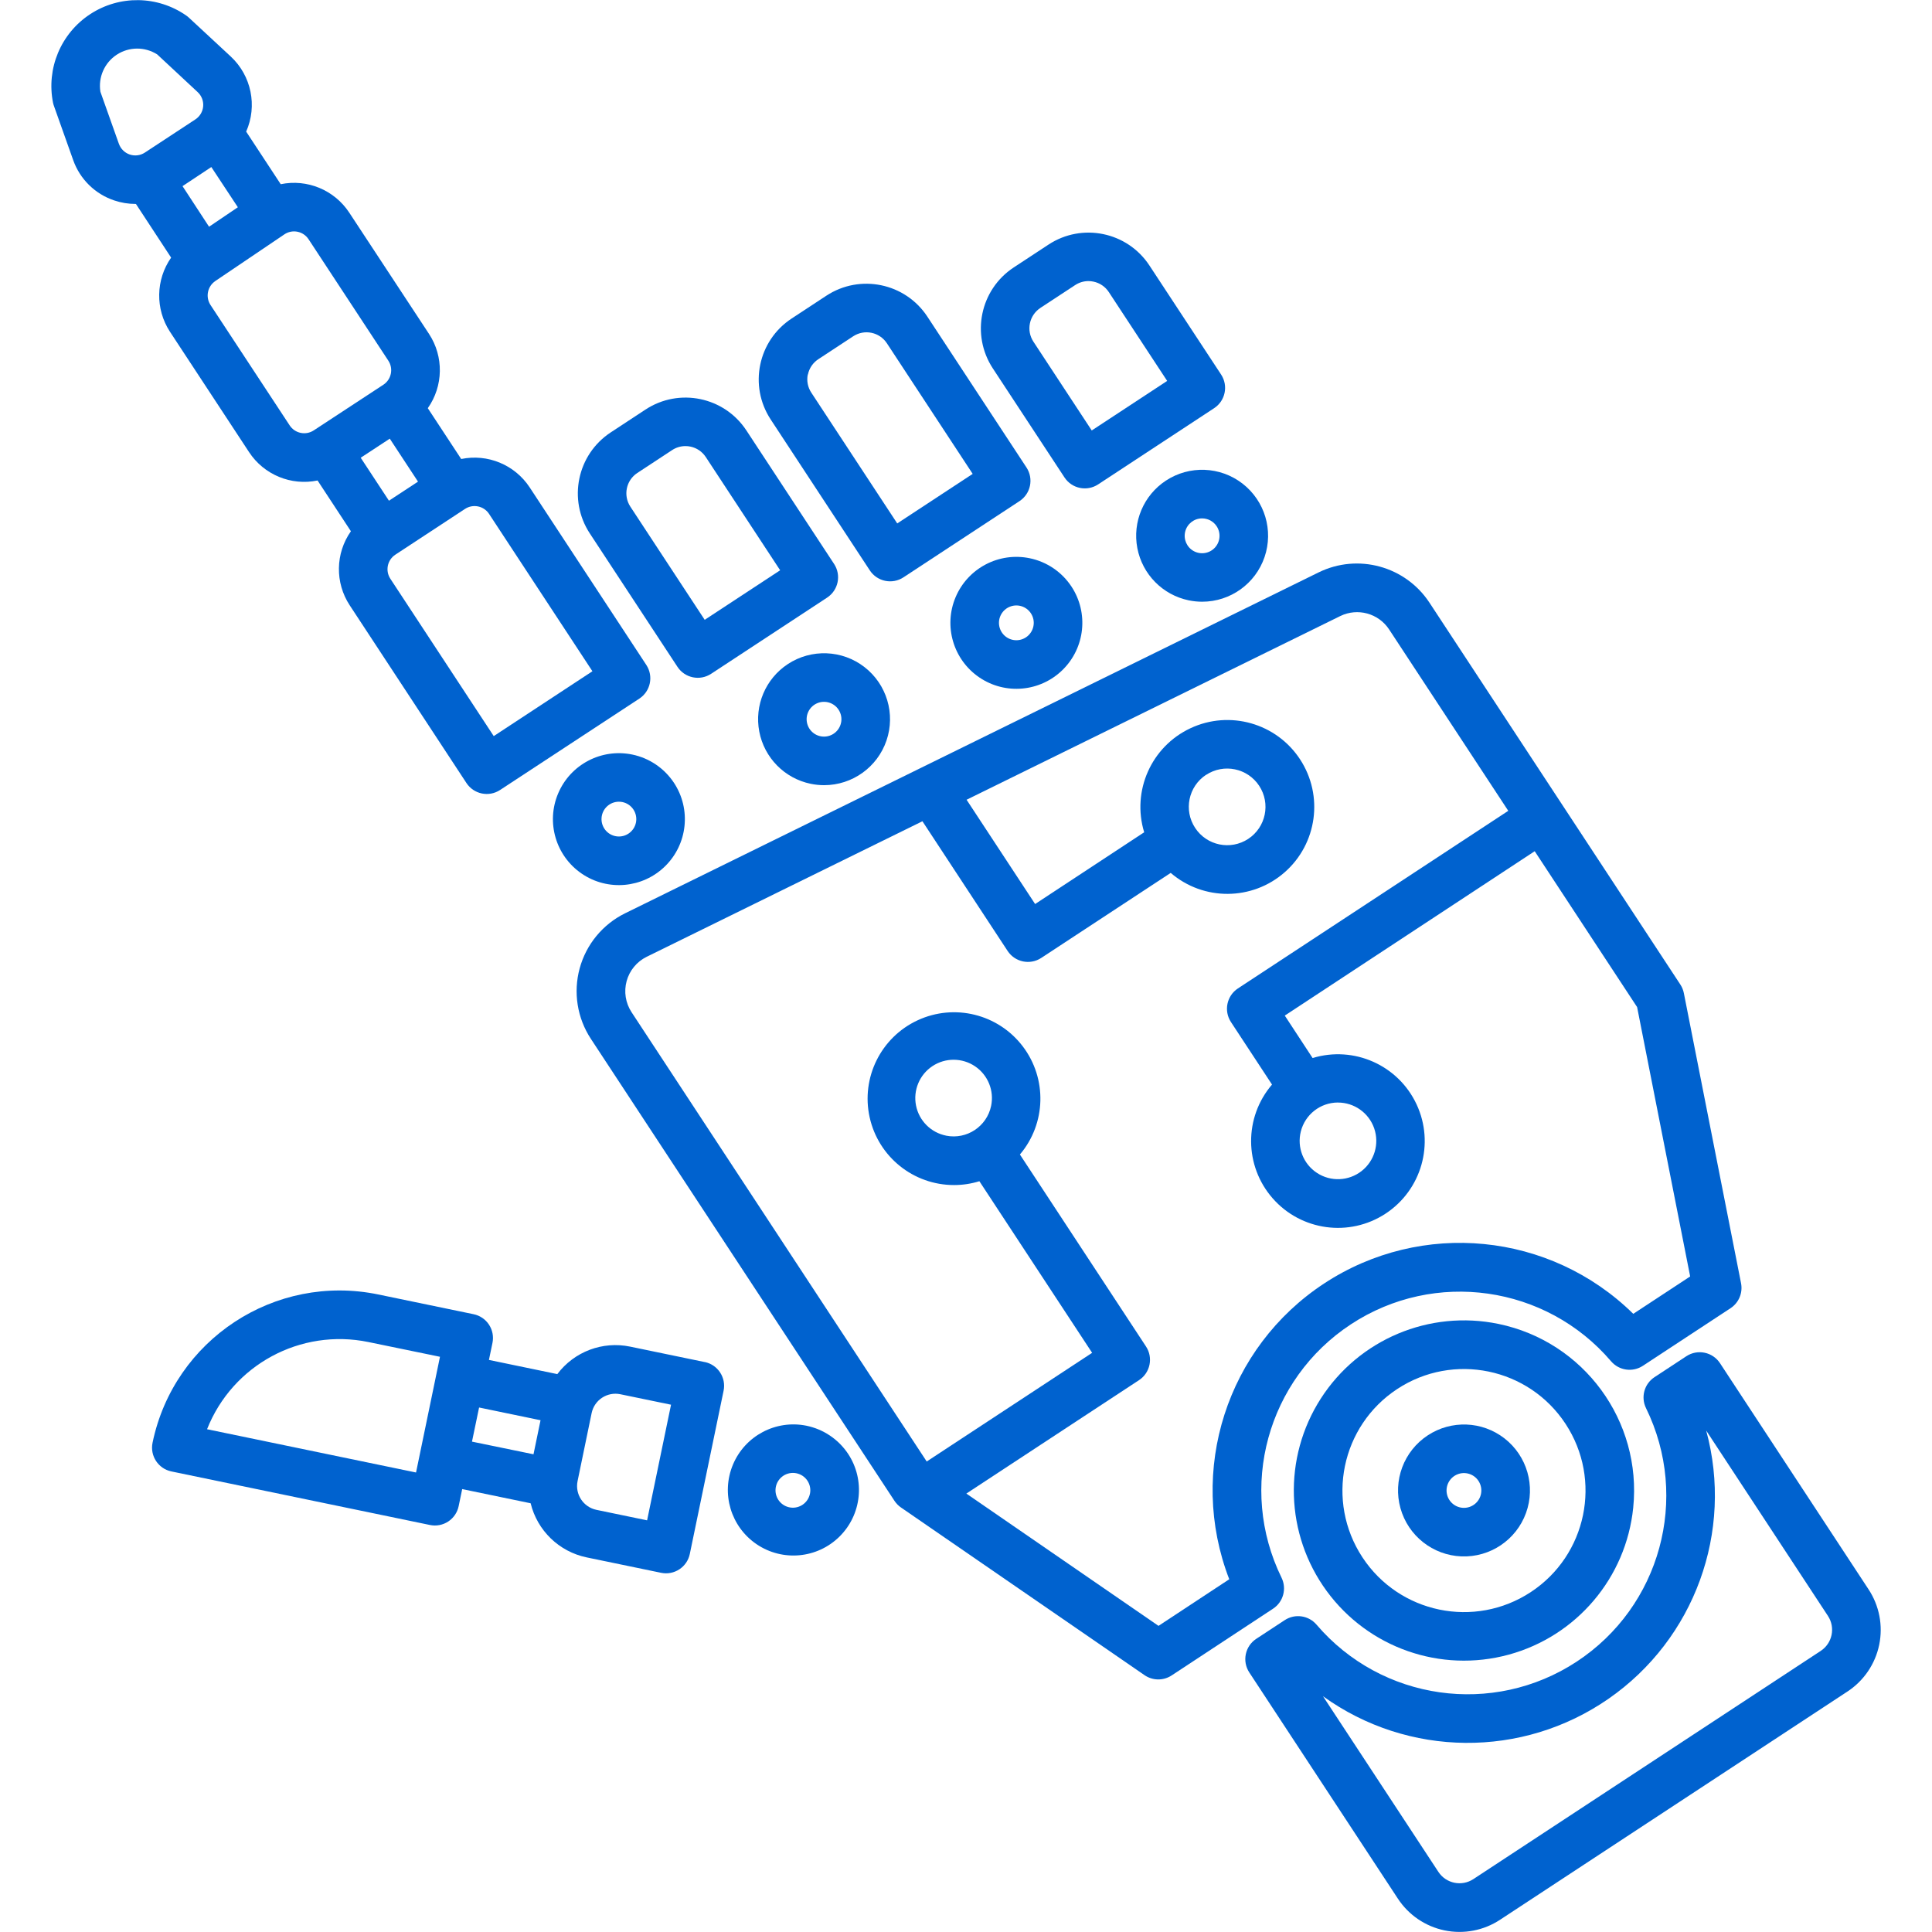
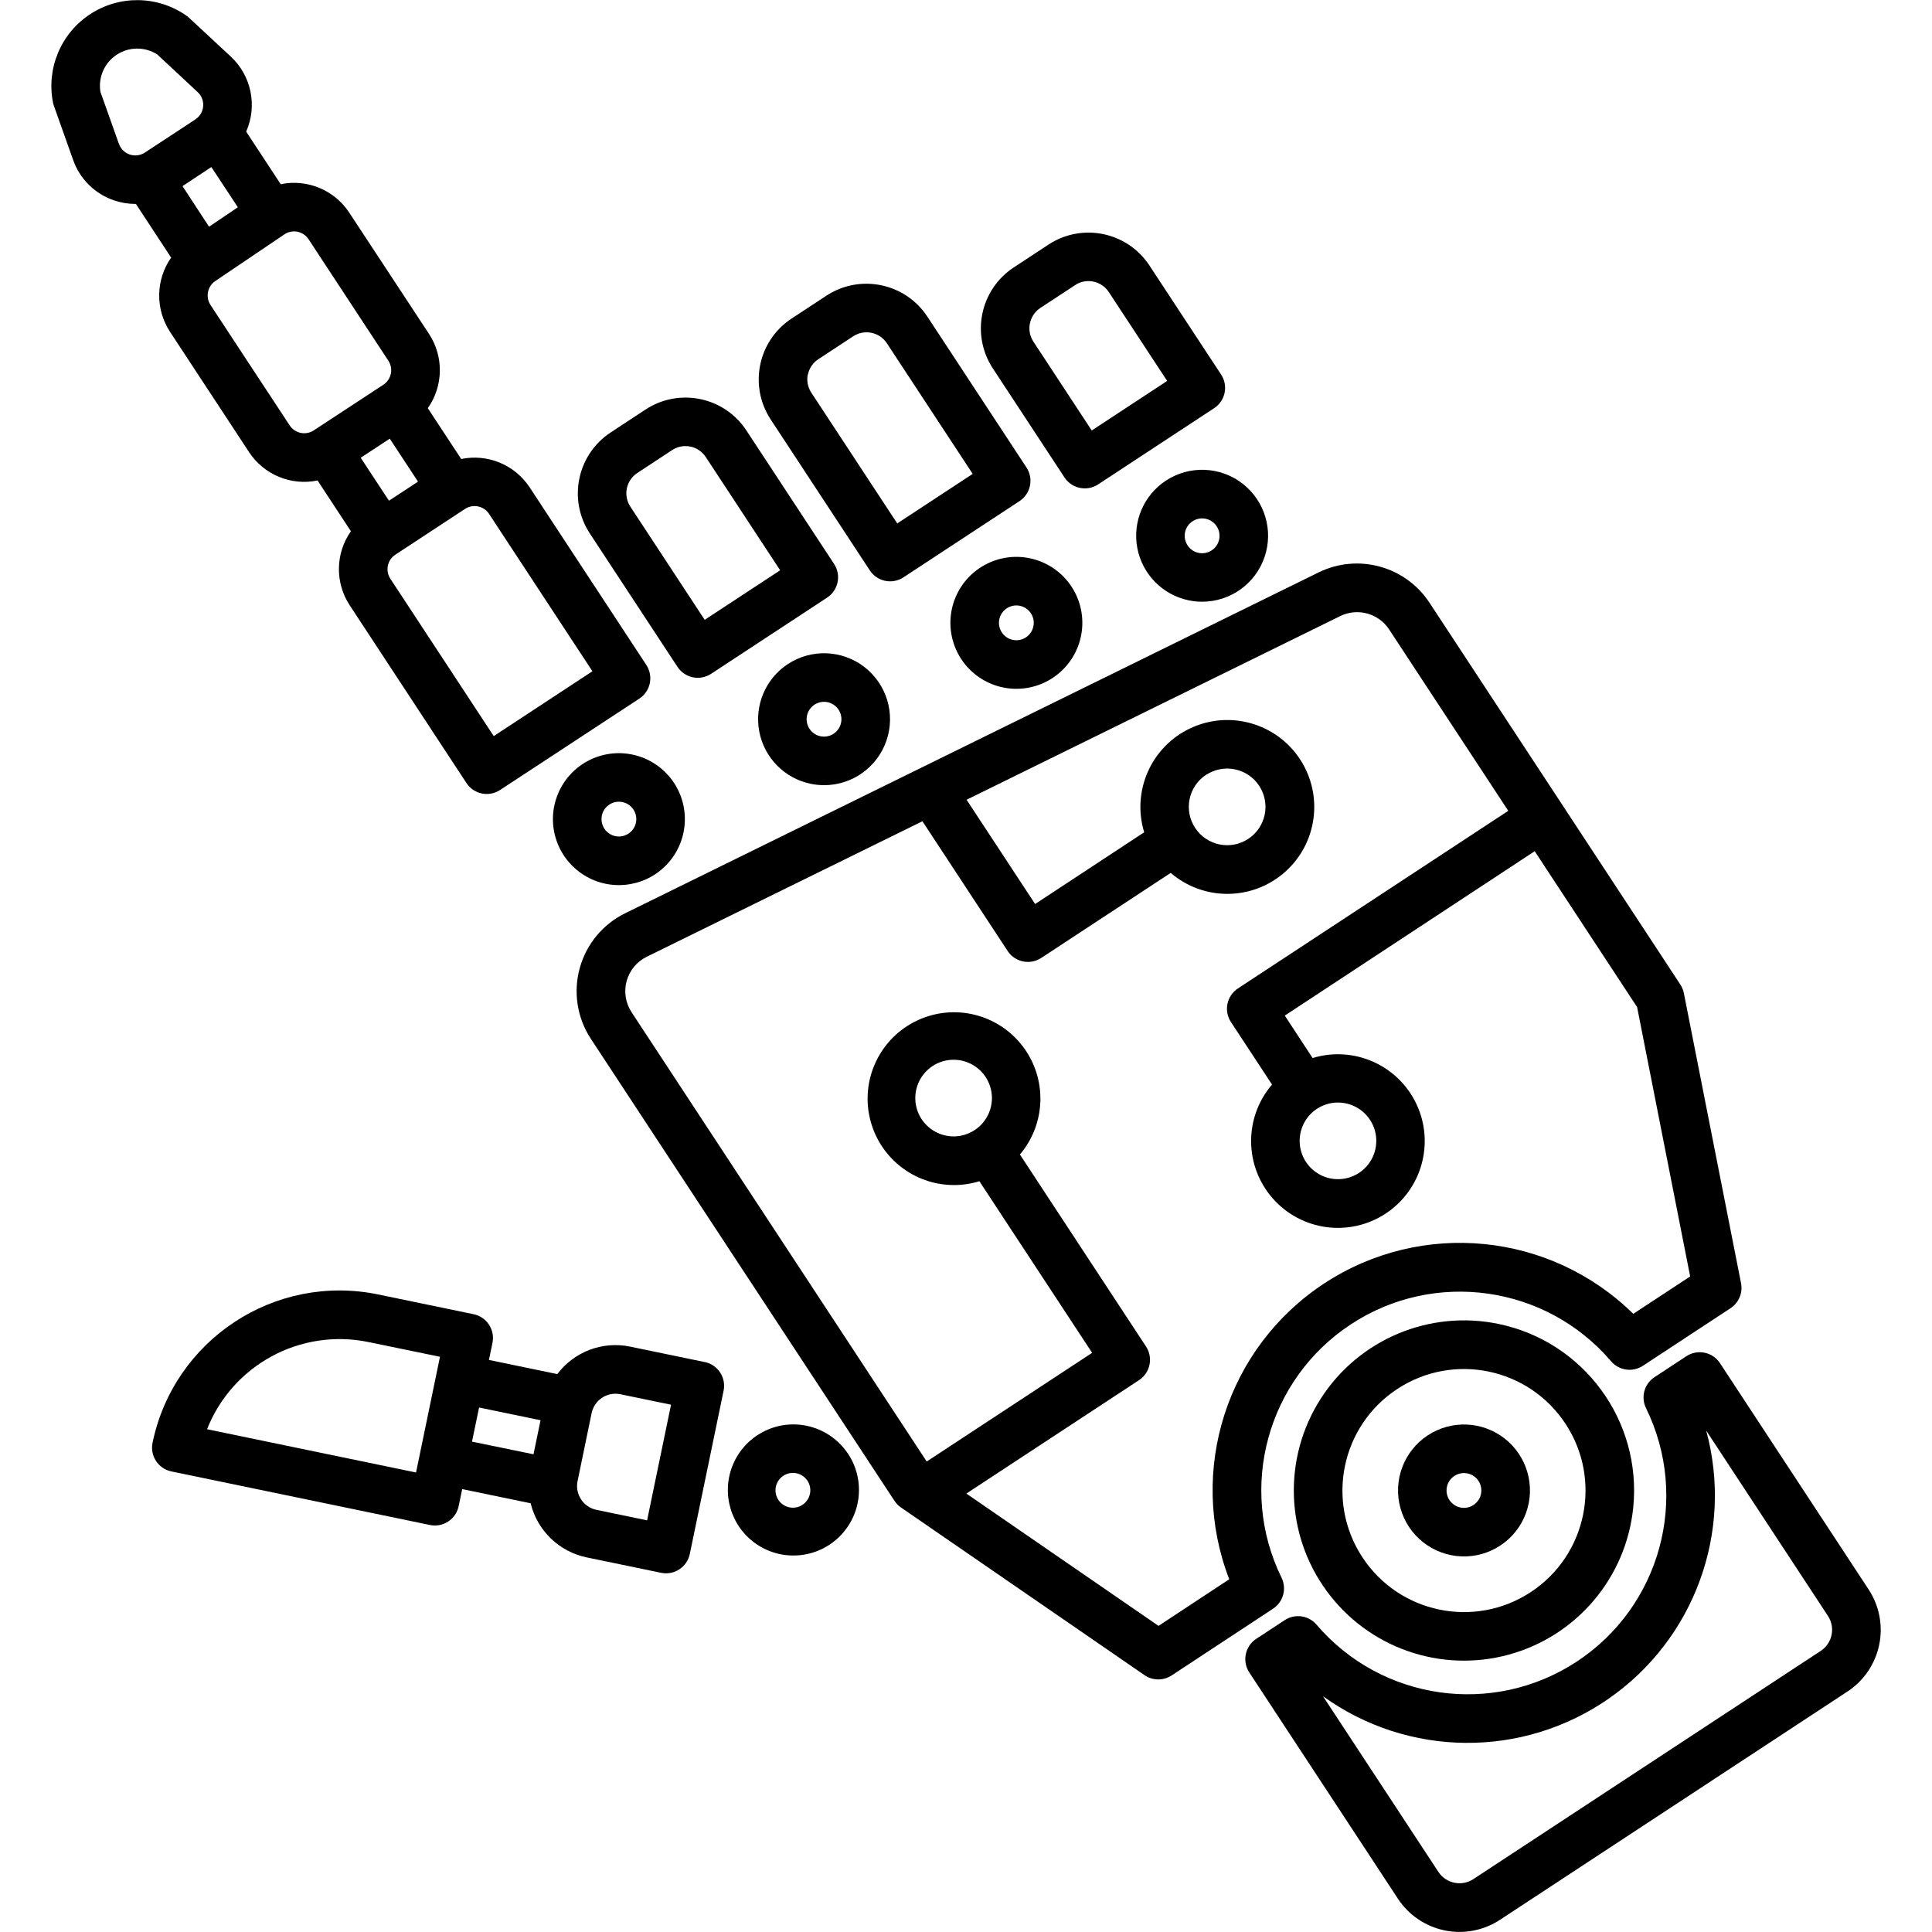
<svg xmlns="http://www.w3.org/2000/svg" width="20" height="20" viewBox="0 0 62.06 65.545">
  <g id="robot_hand" transform="translate(-0.186 0.001)">
-     <path id="Path_457" data-name="Path 457" d="M153.89,173.647a6.741,6.741,0,0,1,11.179-7.343.825.825,0,0,0,1.08.154l2.974-1.954a.824.824,0,0,0,.356-.848l-1.94-9.841a.828.828,0,0,0-.12-.293l-8.512-12.956a2.948,2.948,0,0,0-3.759-1.025l-23.528,11.565a2.945,2.945,0,0,0-1.162,4.259l10.3,15.674a.829.829,0,0,0,.221.226l8.262,5.688a.824.824,0,0,0,.92.01L153.6,174.7A.824.824,0,0,0,153.89,173.647Zm-4.174,1.634-6.519-4.488,5.859-3.849a.824.824,0,0,0,.236-1.141l-4.278-6.513a2.931,2.931,0,1,0-2.233,1.036,2.889,2.889,0,0,0,.858-.13l3.825,5.822-5.612,3.687-10.015-15.246a1.3,1.3,0,0,1,.511-1.875l9.359-4.6,2.89,4.4a.824.824,0,0,0,1.141.237l4.392-2.885a2.949,2.949,0,1,0-.9-1.378l-3.7,2.434-2.325-3.538,12.678-6.232a1.3,1.3,0,0,1,1.655.452l4.044,6.156-9.171,6.025a.824.824,0,0,0-.237,1.141l1.393,2.121a2.945,2.945,0,1,0,1.377-.9L154,154.577,162.479,149l3.474,5.288,1.8,9.139-1.93,1.268a8.389,8.389,0,0,0-13.707,9.005Zm-7.2-16.63a1.3,1.3,0,1,1,1.521-1.009A1.3,1.3,0,0,1,142.512,158.651Zm8.815-12.241a1.3,1.3,0,1,1-.372,1.8A1.3,1.3,0,0,1,151.328,146.409Zm4.47,11.117a1.3,1.3,0,1,1-1.257.982A1.3,1.3,0,0,1,155.8,157.526Zm0,0" transform="translate(-111.969 -120.123)" fill="#0062cf" />
-     <path id="Path_458" data-name="Path 458" d="M133.645,107.375a.824.824,0,0,0,1.141.237l3.937-2.586a.824.824,0,0,0,.236-1.141l-2.975-4.529a2.472,2.472,0,0,0-3.424-.709l-1.181.776a2.476,2.476,0,0,0-.709,3.424Zm-1.362-6.577,1.181-.776a.817.817,0,0,1,.451-.136.851.851,0,0,1,.169.017.821.821,0,0,1,.522.355l2.523,3.841-2.56,1.681-2.523-3.841a.826.826,0,0,1,.238-1.142Zm0,0" transform="translate(-112.218 -84.753)" fill="#0062cf" />
-     <path id="Path_459" data-name="Path 459" d="M178.733,79.838a.824.824,0,0,0,1.141.236l3.937-2.586a.824.824,0,0,0,.237-1.141l-3.364-5.12a2.476,2.476,0,0,0-3.424-.709l-1.181.776a2.473,2.473,0,0,0-.709,3.424Zm-2.1-6.645a.818.818,0,0,1,.355-.521l1.181-.776a.826.826,0,0,1,1.143.237l2.911,4.431-2.56,1.681-2.911-4.431A.819.819,0,0,1,176.628,73.193Zm0,0" transform="translate(-150.78 -60.488)" fill="#0062cf" />
-     <path id="Path_460" data-name="Path 460" d="M232.694,65.762a.824.824,0,0,0,1.141.237l3.936-2.586a.824.824,0,0,0,.237-1.141l-2.432-3.7a2.472,2.472,0,0,0-3.424-.709l-1.181.776a2.475,2.475,0,0,0-.708,3.424Zm-.819-5.75,1.181-.775a.822.822,0,0,1,.451-.136.81.81,0,0,1,.169.018.819.819,0,0,1,.522.355l1.98,3.014-2.559,1.681-1.98-3.014A.827.827,0,0,1,231.875,60.013Zm0,0" transform="translate(-198.137 -49.566)" fill="#0062cf" />
-     <path id="Path_461" data-name="Path 461" d="M313.968,326.337a5.772,5.772,0,1,0,4.572,6.235A5.771,5.771,0,0,0,313.968,326.337Zm1.094,9.1a4.123,4.123,0,1,1,1.182-5.71,4.122,4.122,0,0,1-1.182,5.71Zm0,0" transform="translate(-264.688 -281.423)" fill="#0062cf" />
-     <path id="Path_462" data-name="Path 462" d="M333.944,352.354a2.238,2.238,0,1,0,2.6.1A2.237,2.237,0,0,0,333.944,352.354Zm1.806,1.989a.59.59,0,1,1-.085-.444A.59.59,0,0,1,335.75,354.343Zm0,0" transform="translate(-287.063 -303.659)" fill="#0062cf" />
-     <path id="Path_463" data-name="Path 463" d="M175.821,161.8a2.238,2.238,0,0,0,.775,4.061,2.264,2.264,0,0,0,.458.047,2.238,2.238,0,1,0-1.233-4.108Zm1.806,1.989a.59.59,0,1,1-.085-.443A.59.59,0,0,1,177.627,163.792Zm0,0" transform="translate(-150.65 -139.271)" fill="#0062cf" />
-     <path id="Path_464" data-name="Path 464" d="M225.025,137.647a2.238,2.238,0,1,0,1.416.962A2.237,2.237,0,0,0,225.025,137.647Zm.123,2.311a.59.59,0,1,1-.085-.444.583.583,0,0,1,.085.444Zm0,0" transform="translate(-191.646 -118.709)" fill="#0062cf" />
-     <path id="Path_465" data-name="Path 465" d="M269.238,116.447a2.238,2.238,0,0,0,.775,4.061,2.265,2.265,0,0,0,.458.047,2.238,2.238,0,1,0-1.233-4.108Zm1.722,1.546a.591.591,0,1,1-.495-.265A.59.59,0,0,1,270.96,117.993Zm0,0" transform="translate(-231.241 -100.142)" fill="#0062cf" />
-     <path id="Path_466" data-name="Path 466" d="M4.249,8.739a2.246,2.246,0,0,0-.041,2.512l2.686,4.088a2.237,2.237,0,0,0,2.323.961l1.131,1.722a2.236,2.236,0,0,0-.039,2.514l3.959,6.028a.824.824,0,0,0,1.141.236l4.725-3.1a.824.824,0,0,0,.237-1.141l-3.959-6.027a2.24,2.24,0,0,0-2.322-.961l-1.133-1.724A2.24,2.24,0,0,0,13,11.33L10.291,7.211a2.242,2.242,0,0,0-2.324-.963L6.795,4.464a2.241,2.241,0,0,0-.52-2.545L4.854.6a.837.837,0,0,0-.09-.073A2.912,2.912,0,0,0,.244,3.492.8.8,0,0,0,.276,3.6l.65,1.829A2.224,2.224,0,0,0,2.322,6.8a2.253,2.253,0,0,0,.715.118h.018ZM5.613,5.666l.9,1.364-.977.661-.9-1.377Zm6.054,9.215.958,1.458-.986.647-.958-1.458Zm3.368,2.552,3.507,5.339-3.348,2.2-3.507-5.338a.59.59,0,0,1,.169-.817l2.363-1.552a.59.59,0,0,1,.817.169Zm-6.5-9.572a.587.587,0,0,1,.377.255l2.706,4.119a.59.59,0,0,1-.169.817L9.088,14.6a.59.59,0,0,1-.817-.169L5.585,10.346a.592.592,0,0,1,.163-.813L8.09,7.951A.585.585,0,0,1,8.536,7.861ZM2.478,4.881,1.85,3.113A1.264,1.264,0,0,1,3.778,1.846L5.151,3.125a.59.59,0,0,1-.078.924L3.357,5.176a.59.59,0,0,1-.88-.3Zm0,0" transform="translate(0 0)" fill="#0062cf" />
-     <path id="Path_467" data-name="Path 467" d="M43.8,321.3l-2.526-.523a2.464,2.464,0,0,0-2.473.932l-2.32-.481.12-.578a.823.823,0,0,0-.64-.973l-3.235-.67a6.481,6.481,0,0,0-7.657,5.03.824.824,0,0,0,.64.974l8.772,1.817a.823.823,0,0,0,.973-.64l.12-.578,2.322.481a2.473,2.473,0,0,0,1.9,1.836l2.526.523a.824.824,0,0,0,.974-.64l1.146-5.537a.824.824,0,0,0-.639-.974Zm-9.792,3.747-7.09-1.468a4.836,4.836,0,0,1,5.474-2.958l2.428.5Zm2.139-2.205,2.085.432-.239,1.155L35.906,324Zm5.7,3.828-1.719-.356a.826.826,0,0,1-.64-.974l.477-2.308a.825.825,0,0,1,.975-.64l1.719.355Zm0,0" transform="translate(-21.45 -275.092)" fill="#0062cf" />
-     <path id="Path_468" data-name="Path 468" d="M169.812,351.979a2.224,2.224,0,1,0,1.421.959A2.239,2.239,0,0,0,169.812,351.979Zm.123,2.311a.59.59,0,1,1-.579-.709.567.567,0,0,1,.121.012A.589.589,0,0,1,169.936,354.289Zm0,0" transform="translate(-144.014 -303.612)" fill="#0062cf" />
-     <path id="Path_469" data-name="Path 469" d="M126.812,186.151a2.238,2.238,0,1,0,1.416.963A2.239,2.239,0,0,0,126.812,186.151Zm.123,2.31a.59.59,0,1,1-.579-.71.606.606,0,0,1,.121.012A.59.59,0,0,1,126.935,188.462Zm0,0" transform="translate(-106.917 -160.553)" fill="#0062cf" />
-     <path id="Path_470" data-name="Path 470" d="M316.326,342.2l-5.039-7.672a.824.824,0,0,0-1.141-.236l-1.082.711a.823.823,0,0,0-.286,1.052A6.741,6.741,0,0,1,297.6,343.4a.824.824,0,0,0-1.08-.154l-.966.634a.824.824,0,0,0-.236,1.141l5.04,7.672a2.5,2.5,0,0,0,3.467.718l11.786-7.743A2.5,2.5,0,0,0,316.326,342.2Zm-1.622,2.09-11.785,7.742a.857.857,0,0,1-1.186-.246l-3.914-5.958a8.391,8.391,0,0,0,13-9.013l4.131,6.289a.857.857,0,0,1-.245,1.185Zm0,0" transform="translate(-254.491 -288.282)" fill="#0062cf" />
+     <path id="Path_457" data-name="Path 457" d="M153.89,173.647a6.741,6.741,0,0,1,11.179-7.343.825.825,0,0,0,1.08.154l2.974-1.954a.824.824,0,0,0,.356-.848l-1.94-9.841a.828.828,0,0,0-.12-.293l-8.512-12.956a2.948,2.948,0,0,0-3.759-1.025l-23.528,11.565a2.945,2.945,0,0,0-1.162,4.259l10.3,15.674a.829.829,0,0,0,.221.226l8.262,5.688a.824.824,0,0,0,.92.01L153.6,174.7A.824.824,0,0,0,153.89,173.647Zm-4.174,1.634-6.519-4.488,5.859-3.849a.824.824,0,0,0,.236-1.141l-4.278-6.513a2.931,2.931,0,1,0-2.233,1.036,2.889,2.889,0,0,0,.858-.13l3.825,5.822-5.612,3.687-10.015-15.246a1.3,1.3,0,0,1,.511-1.875l9.359-4.6,2.89,4.4a.824.824,0,0,0,1.141.237l4.392-2.885a2.949,2.949,0,1,0-.9-1.378l-3.7,2.434-2.325-3.538,12.678-6.232a1.3,1.3,0,0,1,1.655.452l4.044,6.156-9.171,6.025a.824.824,0,0,0-.237,1.141l1.393,2.121a2.945,2.945,0,1,0,1.377-.9L154,154.577,162.479,149l3.474,5.288,1.8,9.139-1.93,1.268a8.389,8.389,0,0,0-13.707,9.005Zm-7.2-16.63a1.3,1.3,0,1,1,1.521-1.009A1.3,1.3,0,0,1,142.512,158.651Zm8.815-12.241a1.3,1.3,0,1,1-.372,1.8A1.3,1.3,0,0,1,151.328,146.409Zm4.47,11.117a1.3,1.3,0,1,1-1.257.982A1.3,1.3,0,0,1,155.8,157.526Zm0,0" transform="translate(-111.969 -120.123)" fill="#000000" />
+     <path id="Path_458" data-name="Path 458" d="M133.645,107.375a.824.824,0,0,0,1.141.237l3.937-2.586a.824.824,0,0,0,.236-1.141l-2.975-4.529a2.472,2.472,0,0,0-3.424-.709l-1.181.776a2.476,2.476,0,0,0-.709,3.424Zm-1.362-6.577,1.181-.776a.817.817,0,0,1,.451-.136.851.851,0,0,1,.169.017.821.821,0,0,1,.522.355l2.523,3.841-2.56,1.681-2.523-3.841a.826.826,0,0,1,.238-1.142Zm0,0" transform="translate(-112.218 -84.753)" fill="#000000" />
+     <path id="Path_459" data-name="Path 459" d="M178.733,79.838a.824.824,0,0,0,1.141.236l3.937-2.586a.824.824,0,0,0,.237-1.141l-3.364-5.12a2.476,2.476,0,0,0-3.424-.709l-1.181.776a2.473,2.473,0,0,0-.709,3.424Zm-2.1-6.645a.818.818,0,0,1,.355-.521l1.181-.776a.826.826,0,0,1,1.143.237l2.911,4.431-2.56,1.681-2.911-4.431A.819.819,0,0,1,176.628,73.193Zm0,0" transform="translate(-150.78 -60.488)" fill="#000000" />
+     <path id="Path_460" data-name="Path 460" d="M232.694,65.762a.824.824,0,0,0,1.141.237l3.936-2.586a.824.824,0,0,0,.237-1.141l-2.432-3.7a2.472,2.472,0,0,0-3.424-.709l-1.181.776a2.475,2.475,0,0,0-.708,3.424Zm-.819-5.75,1.181-.775a.822.822,0,0,1,.451-.136.81.81,0,0,1,.169.018.819.819,0,0,1,.522.355l1.98,3.014-2.559,1.681-1.98-3.014A.827.827,0,0,1,231.875,60.013Zm0,0" transform="translate(-198.137 -49.566)" fill="#000000" />
+     <path id="Path_461" data-name="Path 461" d="M313.968,326.337a5.772,5.772,0,1,0,4.572,6.235A5.771,5.771,0,0,0,313.968,326.337Zm1.094,9.1a4.123,4.123,0,1,1,1.182-5.71,4.122,4.122,0,0,1-1.182,5.71Zm0,0" transform="translate(-264.688 -281.423)" fill="#000000" />
+     <path id="Path_462" data-name="Path 462" d="M333.944,352.354a2.238,2.238,0,1,0,2.6.1A2.237,2.237,0,0,0,333.944,352.354Zm1.806,1.989a.59.59,0,1,1-.085-.444A.59.59,0,0,1,335.75,354.343Zm0,0" transform="translate(-287.063 -303.659)" fill="#000000" />
+     <path id="Path_463" data-name="Path 463" d="M175.821,161.8a2.238,2.238,0,0,0,.775,4.061,2.264,2.264,0,0,0,.458.047,2.238,2.238,0,1,0-1.233-4.108Zm1.806,1.989a.59.59,0,1,1-.085-.443A.59.59,0,0,1,177.627,163.792Zm0,0" transform="translate(-150.65 -139.271)" fill="#000000" />
+     <path id="Path_464" data-name="Path 464" d="M225.025,137.647a2.238,2.238,0,1,0,1.416.962A2.237,2.237,0,0,0,225.025,137.647Zm.123,2.311a.59.59,0,1,1-.085-.444.583.583,0,0,1,.085.444Zm0,0" transform="translate(-191.646 -118.709)" fill="#000000" />
+     <path id="Path_465" data-name="Path 465" d="M269.238,116.447a2.238,2.238,0,0,0,.775,4.061,2.265,2.265,0,0,0,.458.047,2.238,2.238,0,1,0-1.233-4.108Zm1.722,1.546a.591.591,0,1,1-.495-.265A.59.59,0,0,1,270.96,117.993Zm0,0" transform="translate(-231.241 -100.142)" fill="#000000" />
+     <path id="Path_466" data-name="Path 466" d="M4.249,8.739a2.246,2.246,0,0,0-.041,2.512l2.686,4.088a2.237,2.237,0,0,0,2.323.961l1.131,1.722a2.236,2.236,0,0,0-.039,2.514l3.959,6.028a.824.824,0,0,0,1.141.236l4.725-3.1a.824.824,0,0,0,.237-1.141l-3.959-6.027a2.24,2.24,0,0,0-2.322-.961l-1.133-1.724A2.24,2.24,0,0,0,13,11.33L10.291,7.211a2.242,2.242,0,0,0-2.324-.963L6.795,4.464a2.241,2.241,0,0,0-.52-2.545L4.854.6a.837.837,0,0,0-.09-.073A2.912,2.912,0,0,0,.244,3.492.8.8,0,0,0,.276,3.6l.65,1.829A2.224,2.224,0,0,0,2.322,6.8a2.253,2.253,0,0,0,.715.118h.018ZM5.613,5.666l.9,1.364-.977.661-.9-1.377Zm6.054,9.215.958,1.458-.986.647-.958-1.458Zm3.368,2.552,3.507,5.339-3.348,2.2-3.507-5.338a.59.59,0,0,1,.169-.817l2.363-1.552a.59.59,0,0,1,.817.169Zm-6.5-9.572a.587.587,0,0,1,.377.255l2.706,4.119a.59.59,0,0,1-.169.817L9.088,14.6a.59.59,0,0,1-.817-.169L5.585,10.346a.592.592,0,0,1,.163-.813L8.09,7.951A.585.585,0,0,1,8.536,7.861ZM2.478,4.881,1.85,3.113A1.264,1.264,0,0,1,3.778,1.846L5.151,3.125a.59.59,0,0,1-.078.924L3.357,5.176a.59.59,0,0,1-.88-.3Zm0,0" transform="translate(0 0)" fill="#000000" />
+     <path id="Path_467" data-name="Path 467" d="M43.8,321.3l-2.526-.523a2.464,2.464,0,0,0-2.473.932l-2.32-.481.12-.578a.823.823,0,0,0-.64-.973l-3.235-.67a6.481,6.481,0,0,0-7.657,5.03.824.824,0,0,0,.64.974l8.772,1.817a.823.823,0,0,0,.973-.64l.12-.578,2.322.481a2.473,2.473,0,0,0,1.9,1.836l2.526.523a.824.824,0,0,0,.974-.64l1.146-5.537a.824.824,0,0,0-.639-.974Zm-9.792,3.747-7.09-1.468a4.836,4.836,0,0,1,5.474-2.958l2.428.5Zm2.139-2.205,2.085.432-.239,1.155L35.906,324Zm5.7,3.828-1.719-.356a.826.826,0,0,1-.64-.974l.477-2.308a.825.825,0,0,1,.975-.64l1.719.355Zm0,0" transform="translate(-21.45 -275.092)" fill="#000000" />
+     <path id="Path_468" data-name="Path 468" d="M169.812,351.979a2.224,2.224,0,1,0,1.421.959A2.239,2.239,0,0,0,169.812,351.979Zm.123,2.311a.59.59,0,1,1-.579-.709.567.567,0,0,1,.121.012A.589.589,0,0,1,169.936,354.289Zm0,0" transform="translate(-144.014 -303.612)" fill="#000000" />
+     <path id="Path_469" data-name="Path 469" d="M126.812,186.151a2.238,2.238,0,1,0,1.416.963A2.239,2.239,0,0,0,126.812,186.151Zm.123,2.31a.59.59,0,1,1-.579-.71.606.606,0,0,1,.121.012A.59.59,0,0,1,126.935,188.462Zm0,0" transform="translate(-106.917 -160.553)" fill="#000000" />
+     <path id="Path_470" data-name="Path 470" d="M316.326,342.2l-5.039-7.672a.824.824,0,0,0-1.141-.236l-1.082.711a.823.823,0,0,0-.286,1.052A6.741,6.741,0,0,1,297.6,343.4a.824.824,0,0,0-1.08-.154l-.966.634a.824.824,0,0,0-.236,1.141l5.04,7.672a2.5,2.5,0,0,0,3.467.718l11.786-7.743A2.5,2.5,0,0,0,316.326,342.2Zm-1.622,2.09-11.785,7.742a.857.857,0,0,1-1.186-.246l-3.914-5.958a8.391,8.391,0,0,0,13-9.013l4.131,6.289a.857.857,0,0,1-.245,1.185Zm0,0" transform="translate(-254.491 -288.282)" fill="#000000" />
  </g>
</svg>
